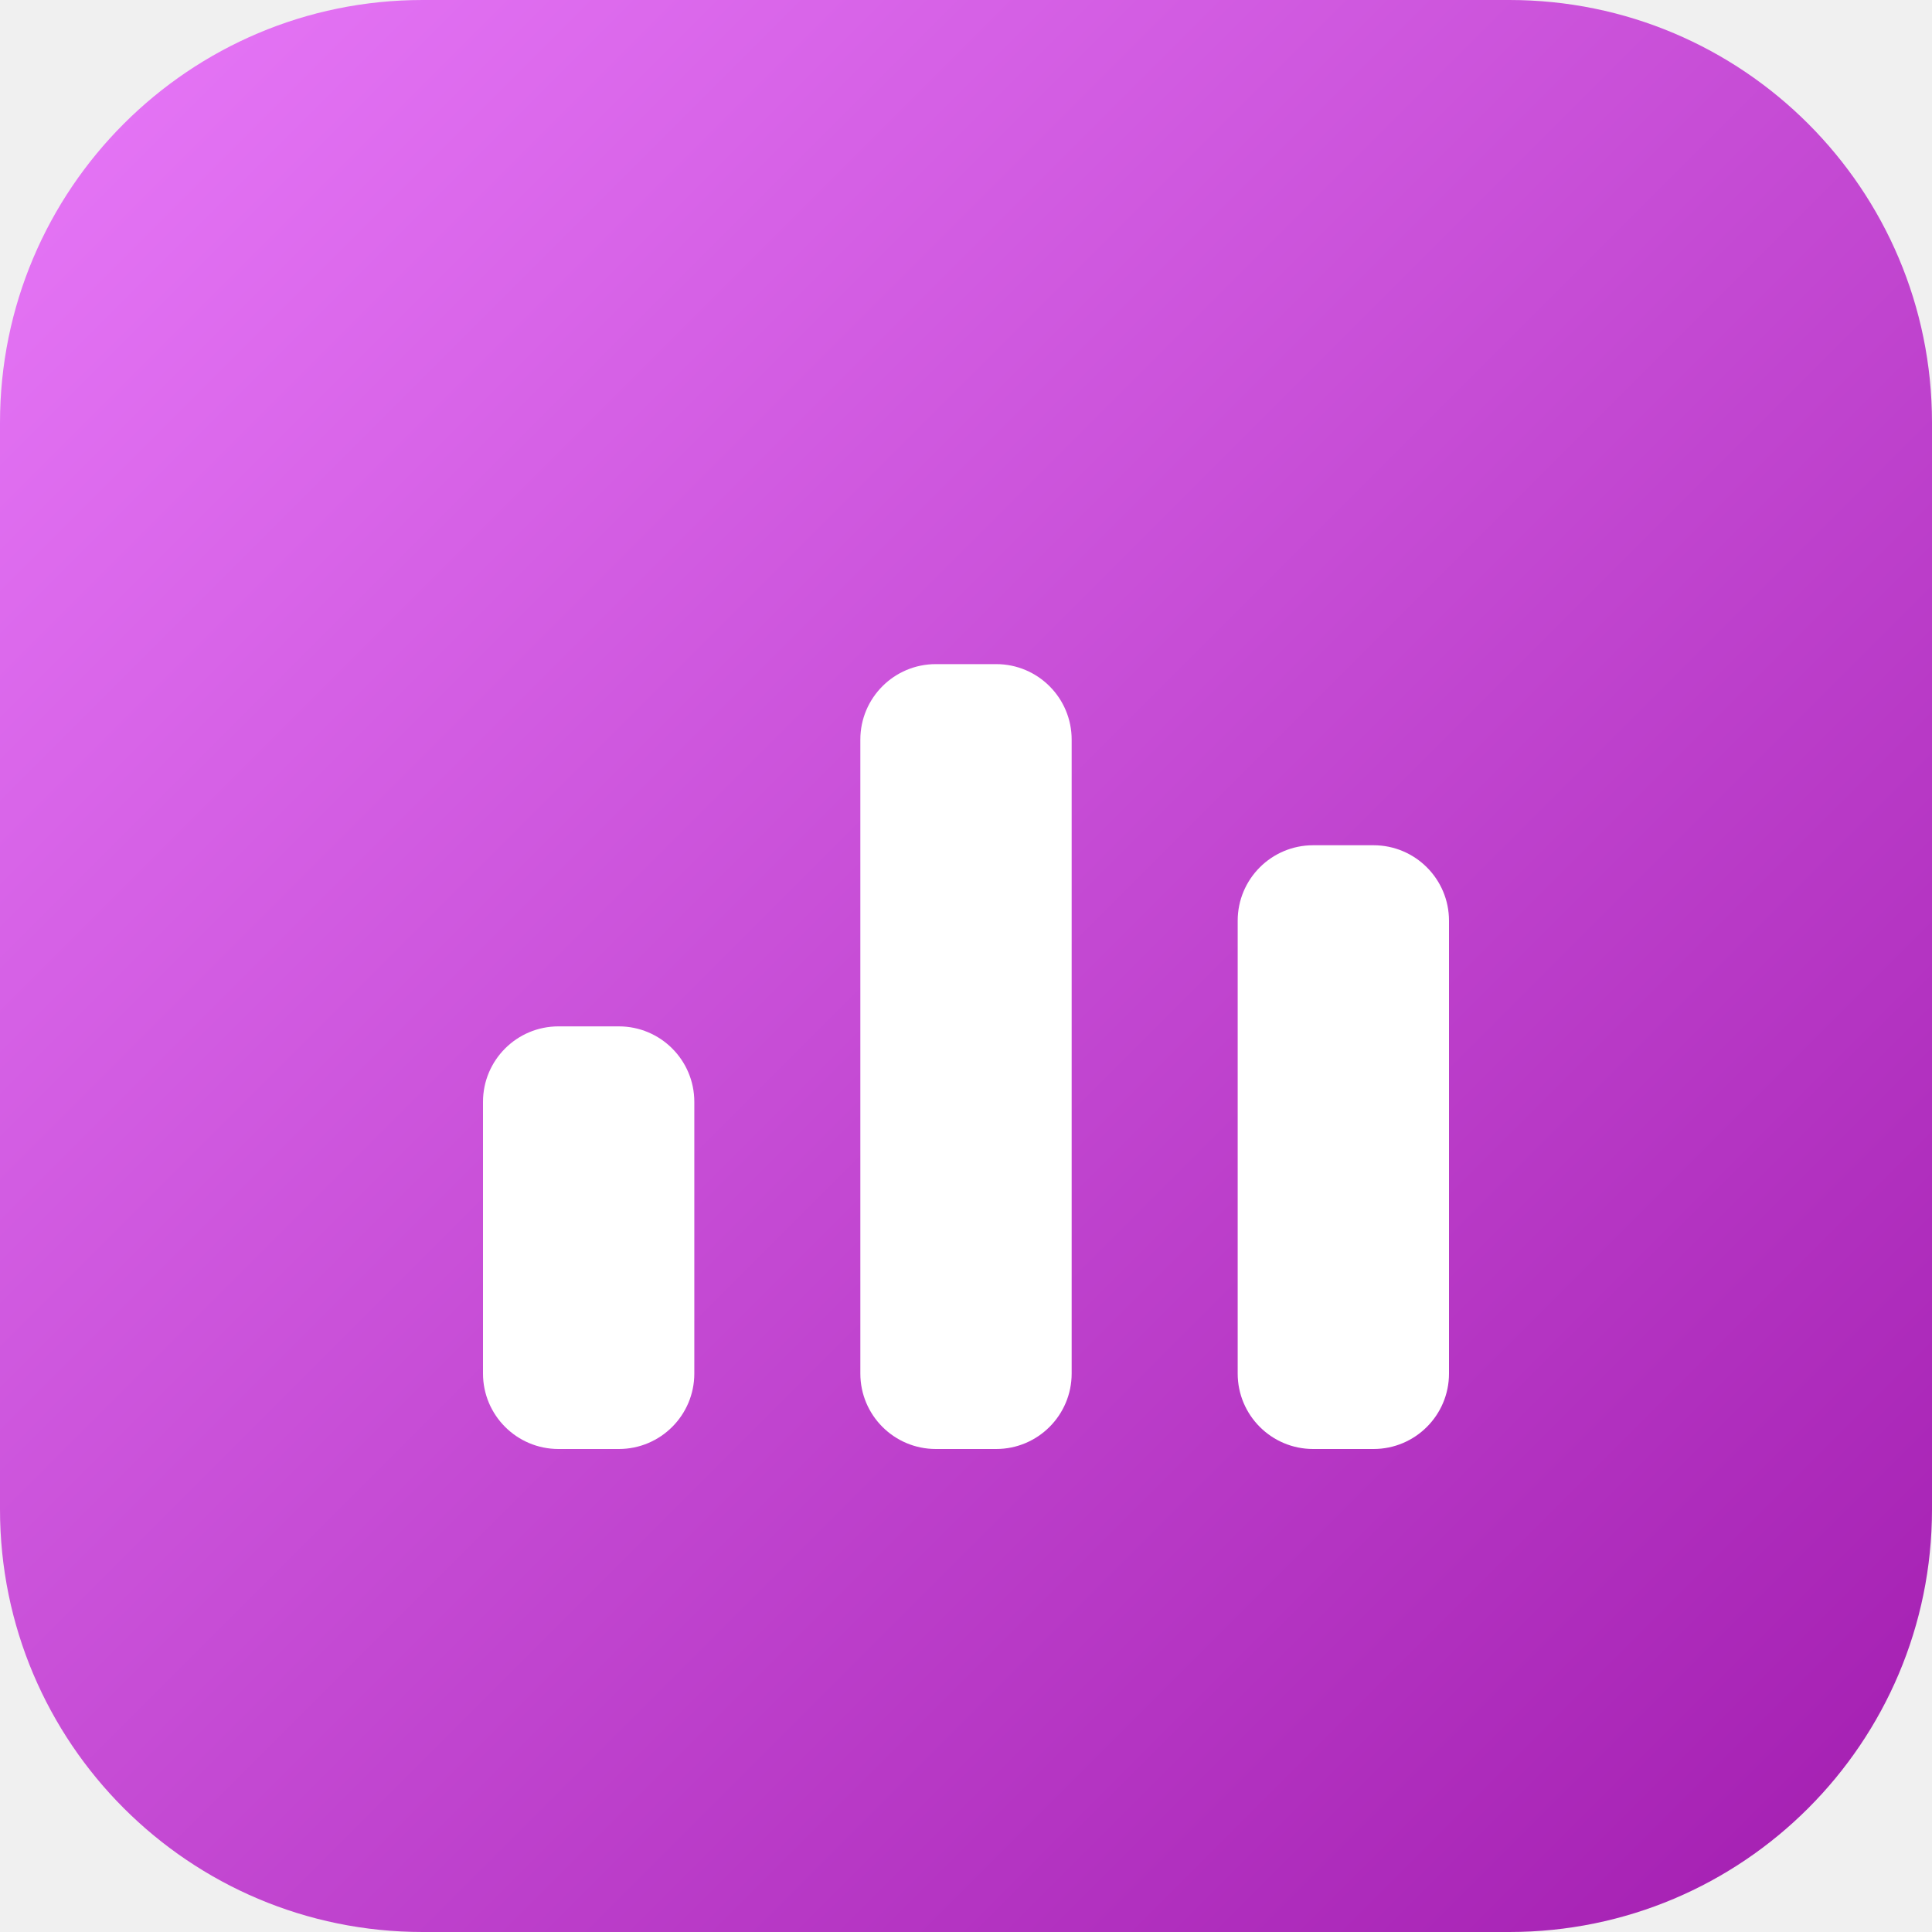
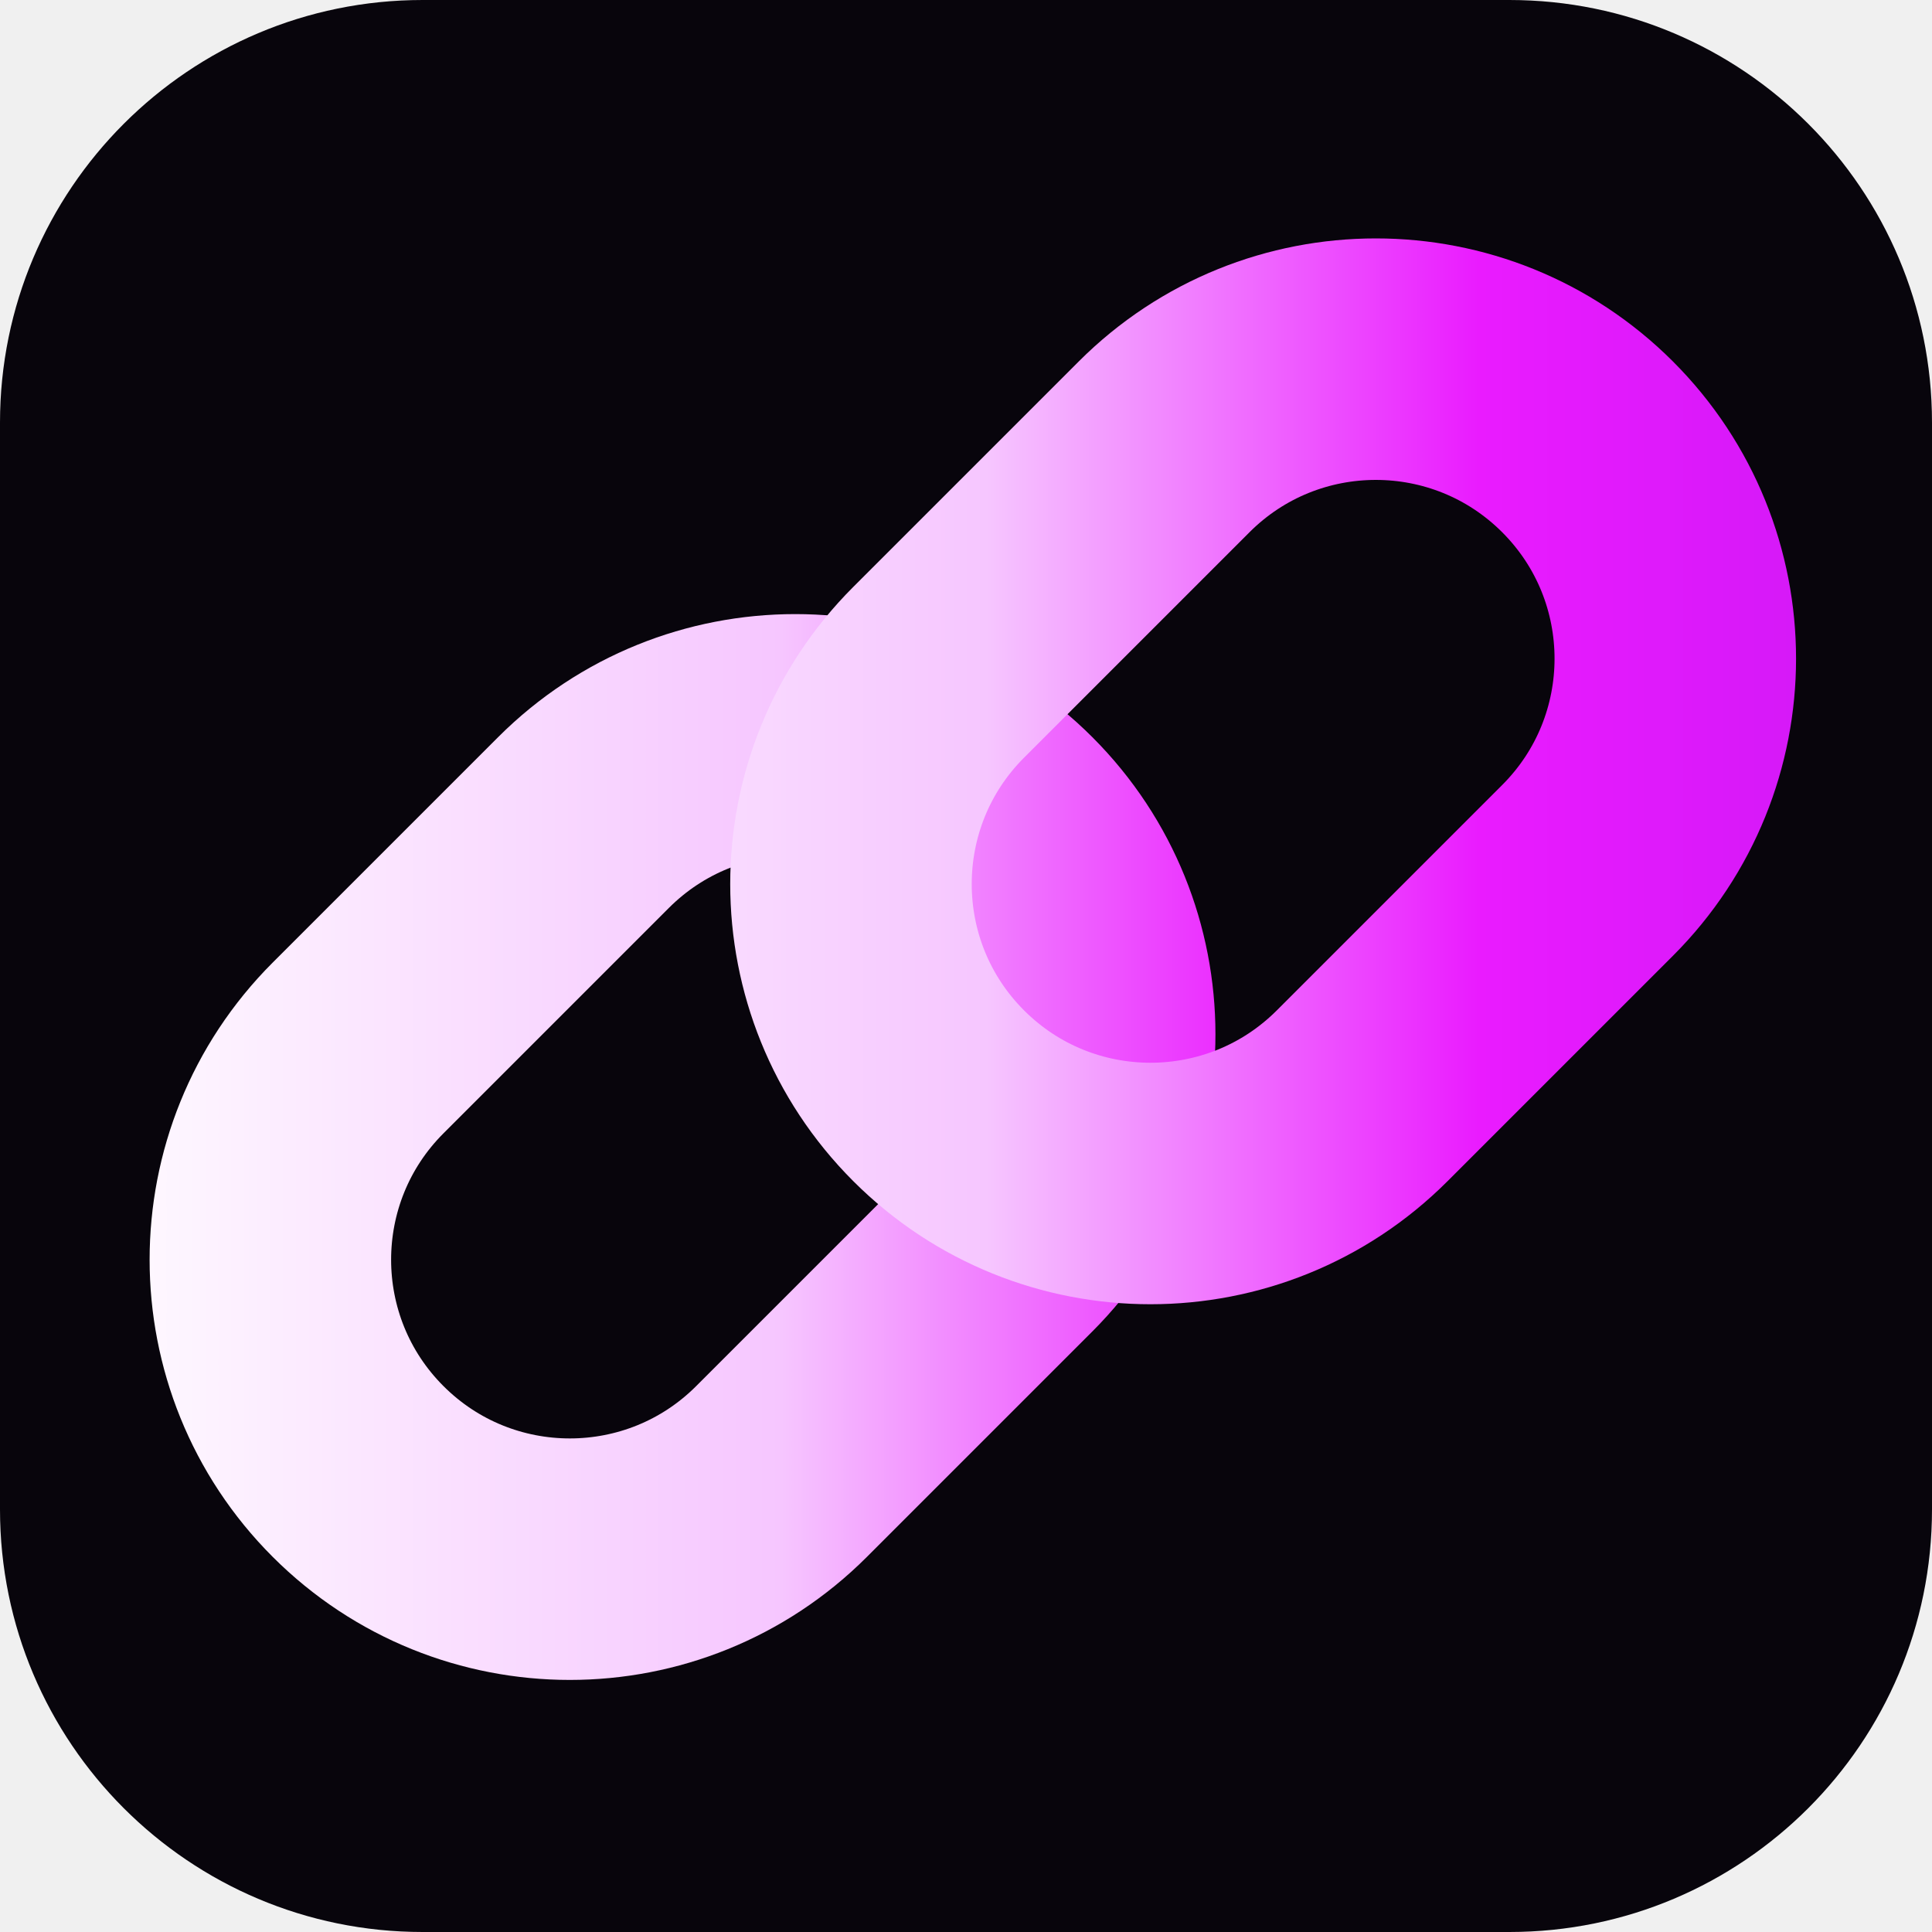
- <svg xmlns="http://www.w3.org/2000/svg" viewBox="0 0 64 64" role="img" aria-label="PressLink">
+ <svg xmlns="http://www.w3.org/2000/svg" width="512" height="512" viewBox="0 0 64 64" role="img" aria-label="PressLink">
  <defs>
-     <linearGradient id="fundo" x1="0" y1="0" x2="1" y2="1">
-       <stop offset="0" stop-color="#e879f9" />
-       <stop offset="1" stop-color="#a21caf" />
+     <linearGradient id="pl-chain" x1="4" y1="4" x2="28" y2="28" gradientUnits="userSpaceOnUse">
+       <stop offset="0" stop-color="#ffffff" />
+       <stop offset="0.45" stop-color="#f6c6ff" />
+       <stop offset="0.75" stop-color="#ea1bff" />
+       <stop offset="1" stop-color="#d018f6" />
    </linearGradient>
  </defs>
-   <rect width="64" height="64" rx="14" fill="url(#fundo)" />
-   <g fill="#ffffff">
-     <rect x="16" y="34" width="7" height="14" rx="2.5" />
-     <rect x="28.5" y="22" width="7" height="26" rx="2.5" />
-     <rect x="41" y="28" width="7" height="20" rx="2.5" />
+   <rect width="64" height="64" rx="14" fill="#08050c" />
+   <g transform="translate(32 32) scale(1.6) translate(-16 -16) rotate(-45 16 16)" fill="none" stroke="url(#pl-chain)" stroke-width="5" stroke-linecap="round">
+     <g transform="translate(-1.5 -1.5)">
+       <rect x="1.2" y="9.8" width="19" height="12.4" rx="6.2" />
+     </g>
+     <g transform="translate(1.5 1.5)">
+       <rect x="12.2" y="9.8" width="19" height="12.4" rx="6.2" />
+     </g>
  </g>
</svg>
